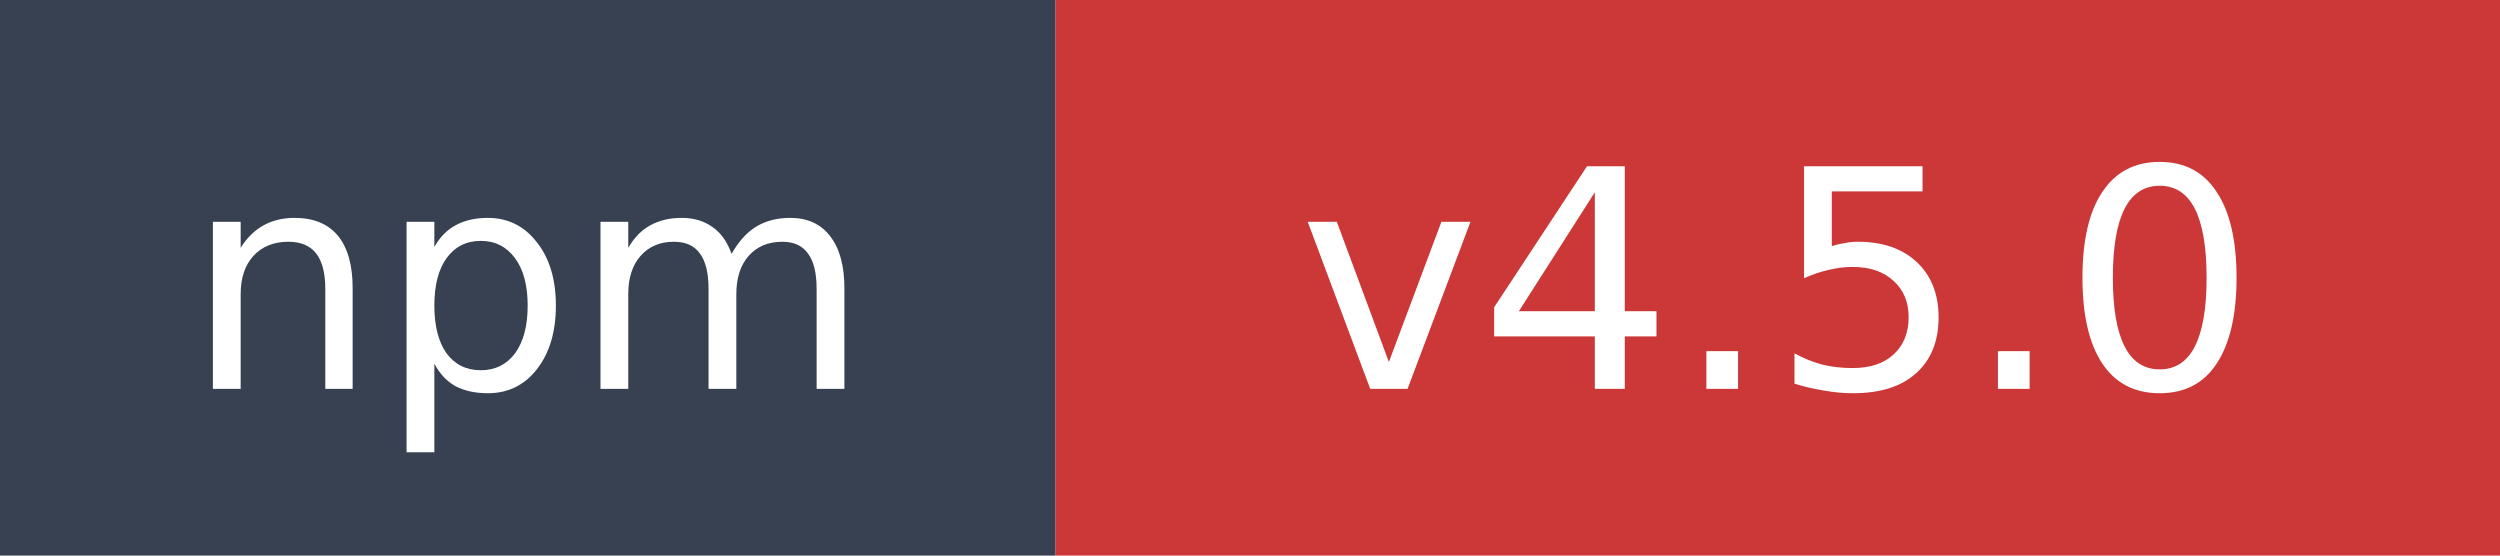
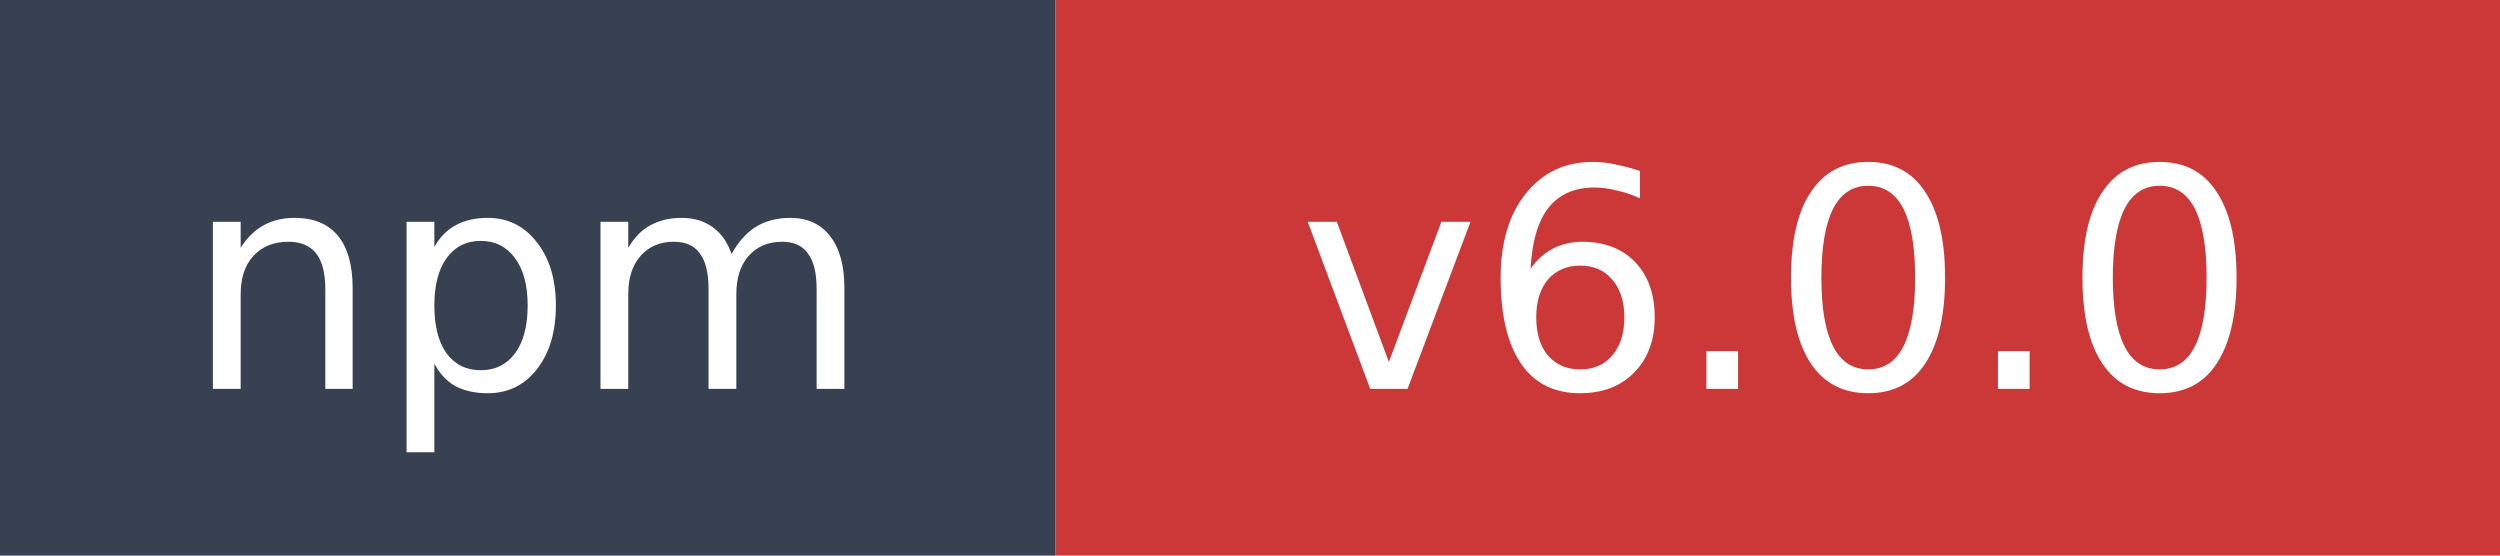
- <svg xmlns="http://www.w3.org/2000/svg" width="90" height="20" role="img" aria-label="npm: v4.5.0">
+ <svg xmlns="http://www.w3.org/2000/svg" width="90" height="20" role="img" aria-label="npm: v6.0.0">
  <rect width="38" height="20" fill="#374151" />
  <rect x="38" width="52" height="20" fill="#cb3837" />
  <text x="19" y="14" fill="#ffffff" font-family="Verdana,Geneva,DejaVu Sans,sans-serif" font-size="11" text-anchor="middle">npm</text>
-   <text x="64" y="14" fill="#ffffff" font-family="Verdana,Geneva,DejaVu Sans,sans-serif" font-size="11" text-anchor="middle">v4.5.0</text>
+   <text x="64" y="14" fill="#ffffff" font-family="Verdana,Geneva,DejaVu Sans,sans-serif" font-size="11" text-anchor="middle">v6.0.0</text>
</svg>
